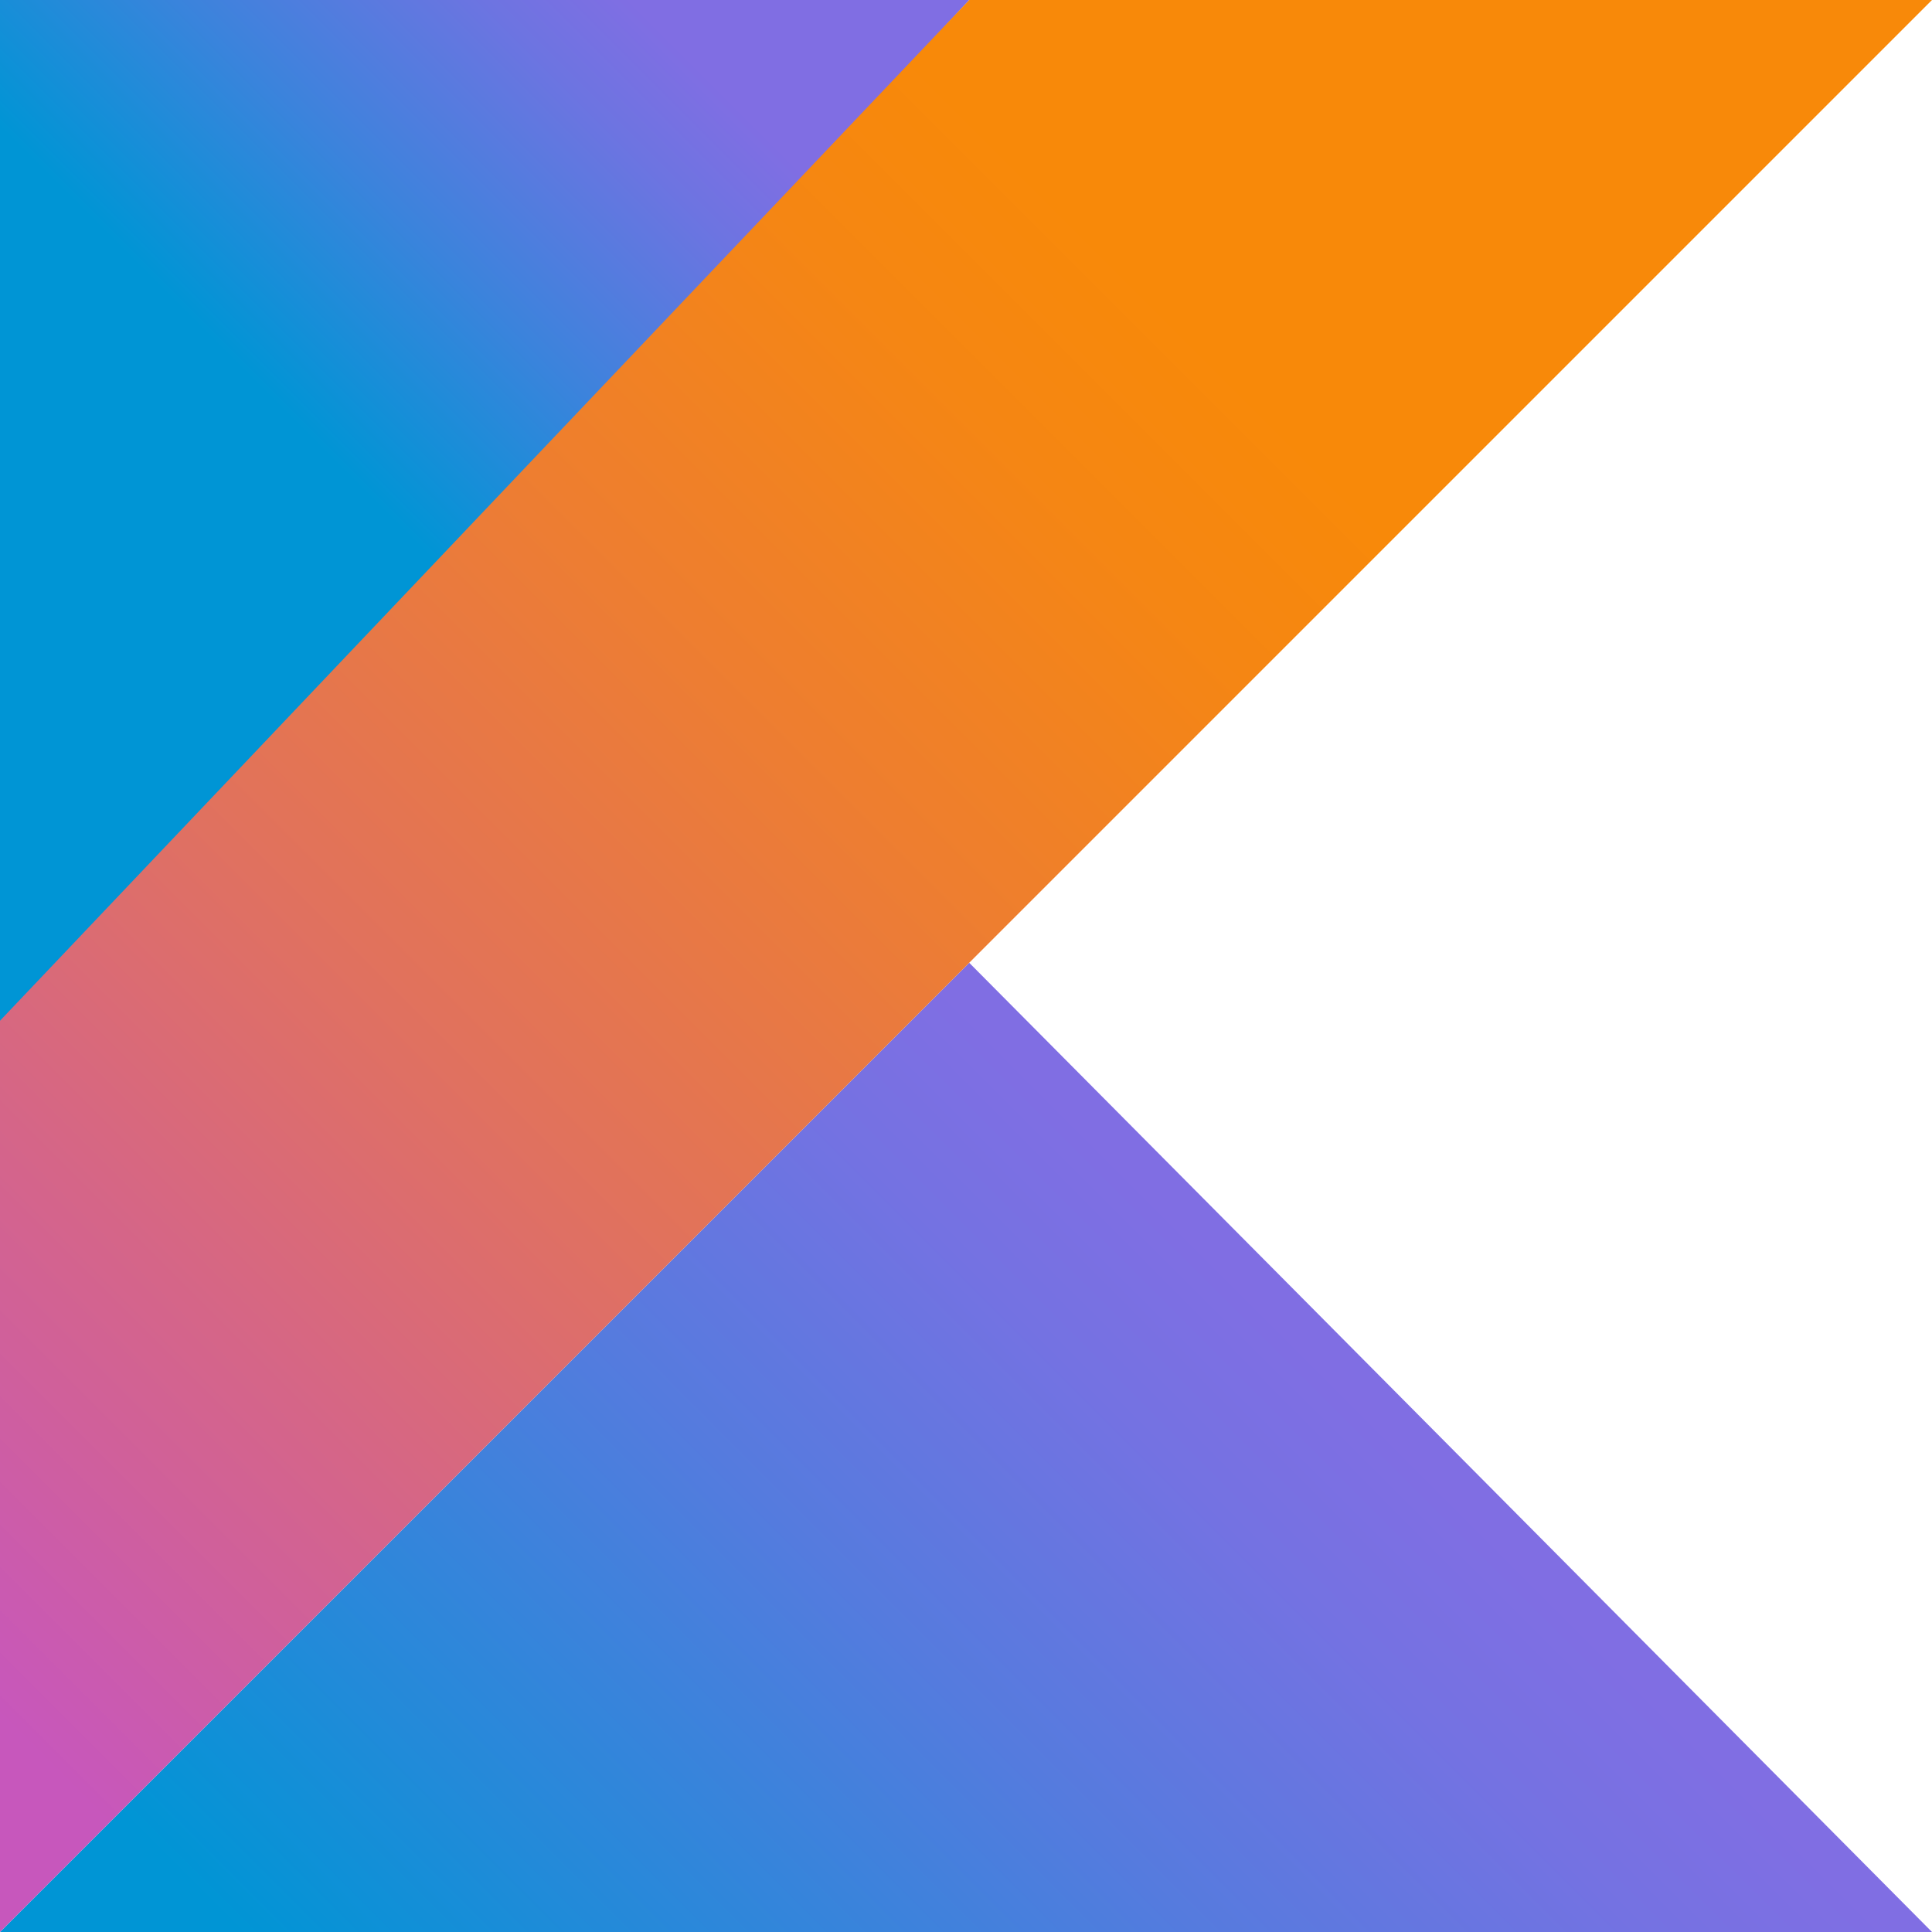
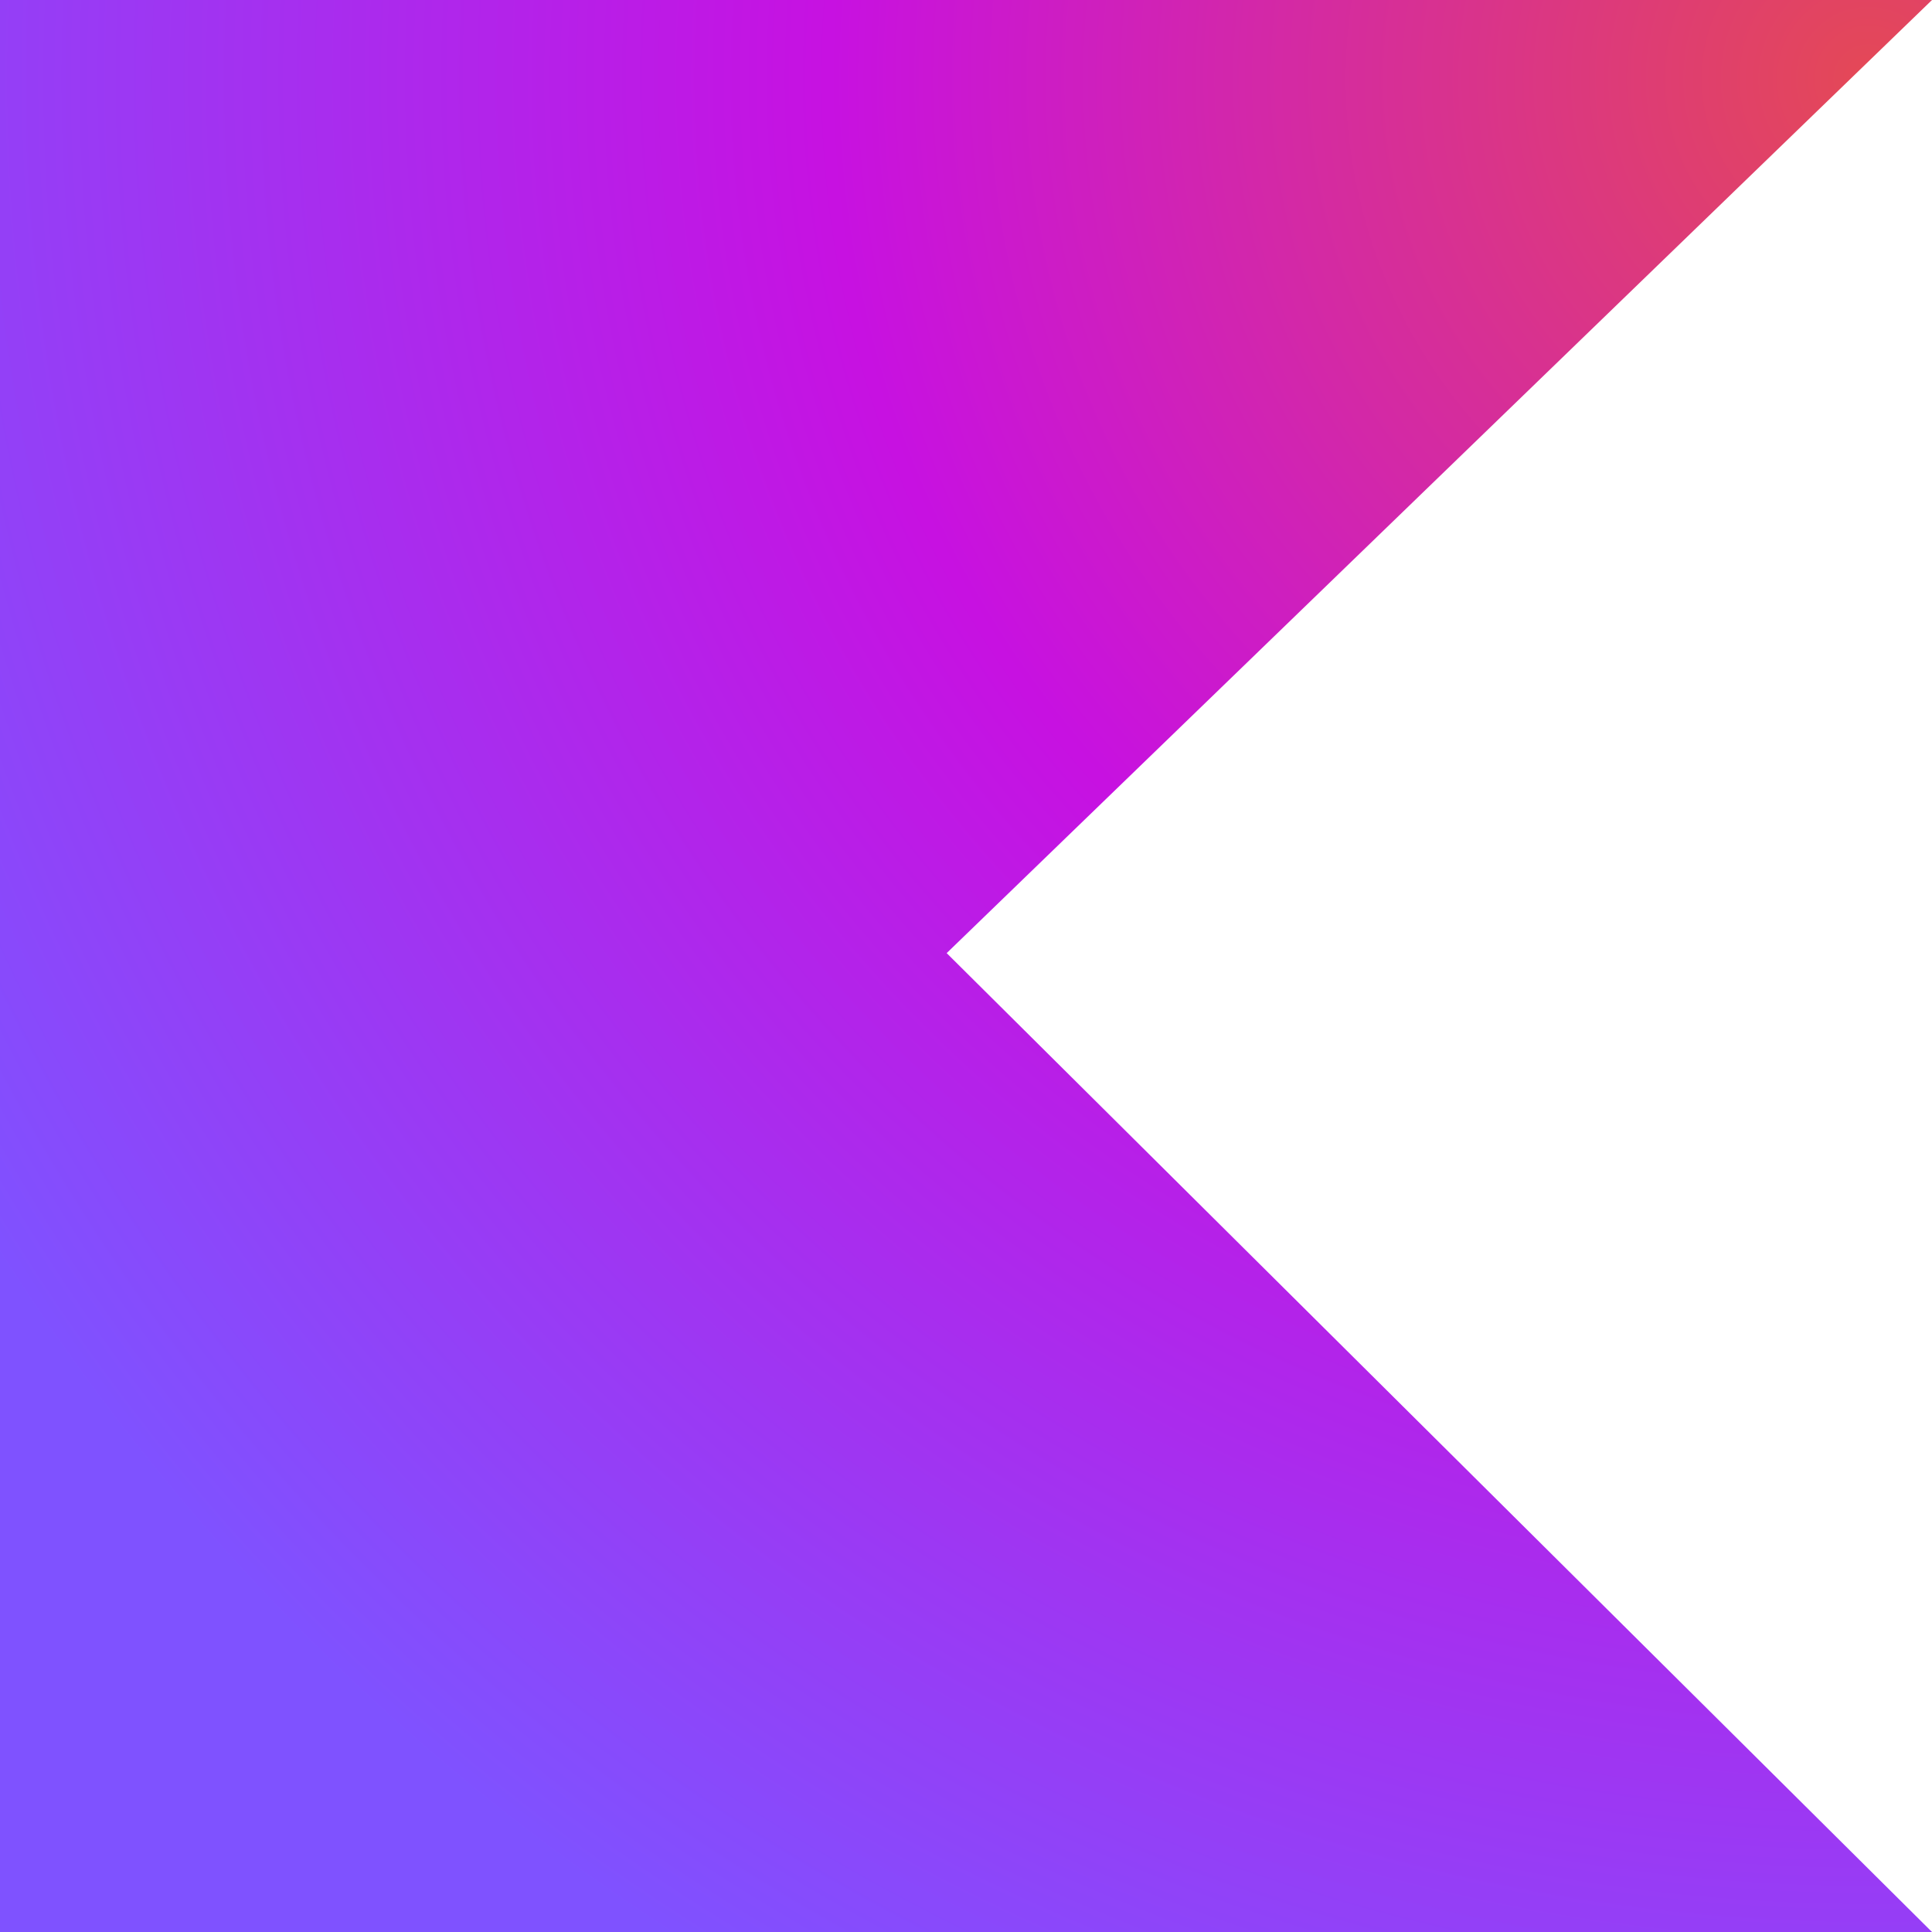
- <svg xmlns="http://www.w3.org/2000/svg" version="1.1" id="Layer_1" x="0px" y="0px" width="60" height="60" viewBox="0 0 60 60" style="enable-background:new 0 0 60 60;" xml:space="preserve">
-   <g>
-     <linearGradient id="XMLID_3_" gradientUnits="userSpaceOnUse" x1="15.959" y1="-13.014" x2="44.307" y2="15.333" gradientTransform="matrix(1 0 0 -1 0 61)">
-       <stop offset="9.677000e-02" style="stop-color:#0095D5" />
-       <stop offset="0.301" style="stop-color:#238AD9" />
-       <stop offset="0.621" style="stop-color:#557BDE" />
-       <stop offset="0.864" style="stop-color:#7472E2" />
-       <stop offset="1" style="stop-color:#806EE3" />
-     </linearGradient>
-     <polygon id="XMLID_2_" style="fill:url(#XMLID_3_);" points="0,60 30.1,29.9 60,60  " />
-     <linearGradient id="SVGID_1_" gradientUnits="userSpaceOnUse" x1="4.209" y1="48.941" x2="20.673" y2="65.405" gradientTransform="matrix(1 0 0 -1 0 61)">
-       <stop offset="0.118" style="stop-color:#0095D5" />
-       <stop offset="0.418" style="stop-color:#3C83DC" />
-       <stop offset="0.696" style="stop-color:#6D74E1" />
-       <stop offset="0.833" style="stop-color:#806EE3" />
-     </linearGradient>
-     <polygon style="fill:url(#SVGID_1_);" points="0,0 30.1,0 0,32.5  " />
-     <linearGradient id="SVGID_2_" gradientUnits="userSpaceOnUse" x1="-10.102" y1="5.836" x2="45.731" y2="61.669" gradientTransform="matrix(1 0 0 -1 0 61)">
-       <stop offset="0.107" style="stop-color:#C757BC" />
-       <stop offset="0.214" style="stop-color:#D0609A" />
-       <stop offset="0.425" style="stop-color:#E1725C" />
-       <stop offset="0.605" style="stop-color:#EE7E2F" />
-       <stop offset="0.743" style="stop-color:#F58613" />
-       <stop offset="0.823" style="stop-color:#F88909" />
-     </linearGradient>
-     <polygon style="fill:url(#SVGID_2_);" points="30.1,0 0,31.7 0,60 30.1,29.9 60,0  " />
-   </g>
+ <svg xmlns="http://www.w3.org/2000/svg" enable-background="new 0 0 60 60" viewBox="0 0 60 60">
+   <radialGradient id="a" cx="240.403" cy="-23.657" gradientTransform="matrix(.8455 0 0 -.8455 -145.2485 -17.5409)" gradientUnits="userSpaceOnUse" r="81.297">
+     <stop offset=".003" stop-color="#e44857" />
+     <stop offset=".469" stop-color="#c711e1" />
+     <stop offset="1" stop-color="#7f52ff" />
+   </radialGradient>
+   <path d="m60 60h-60v-60h60l-30.6 29.6z" fill="url(#a)" />
</svg>
